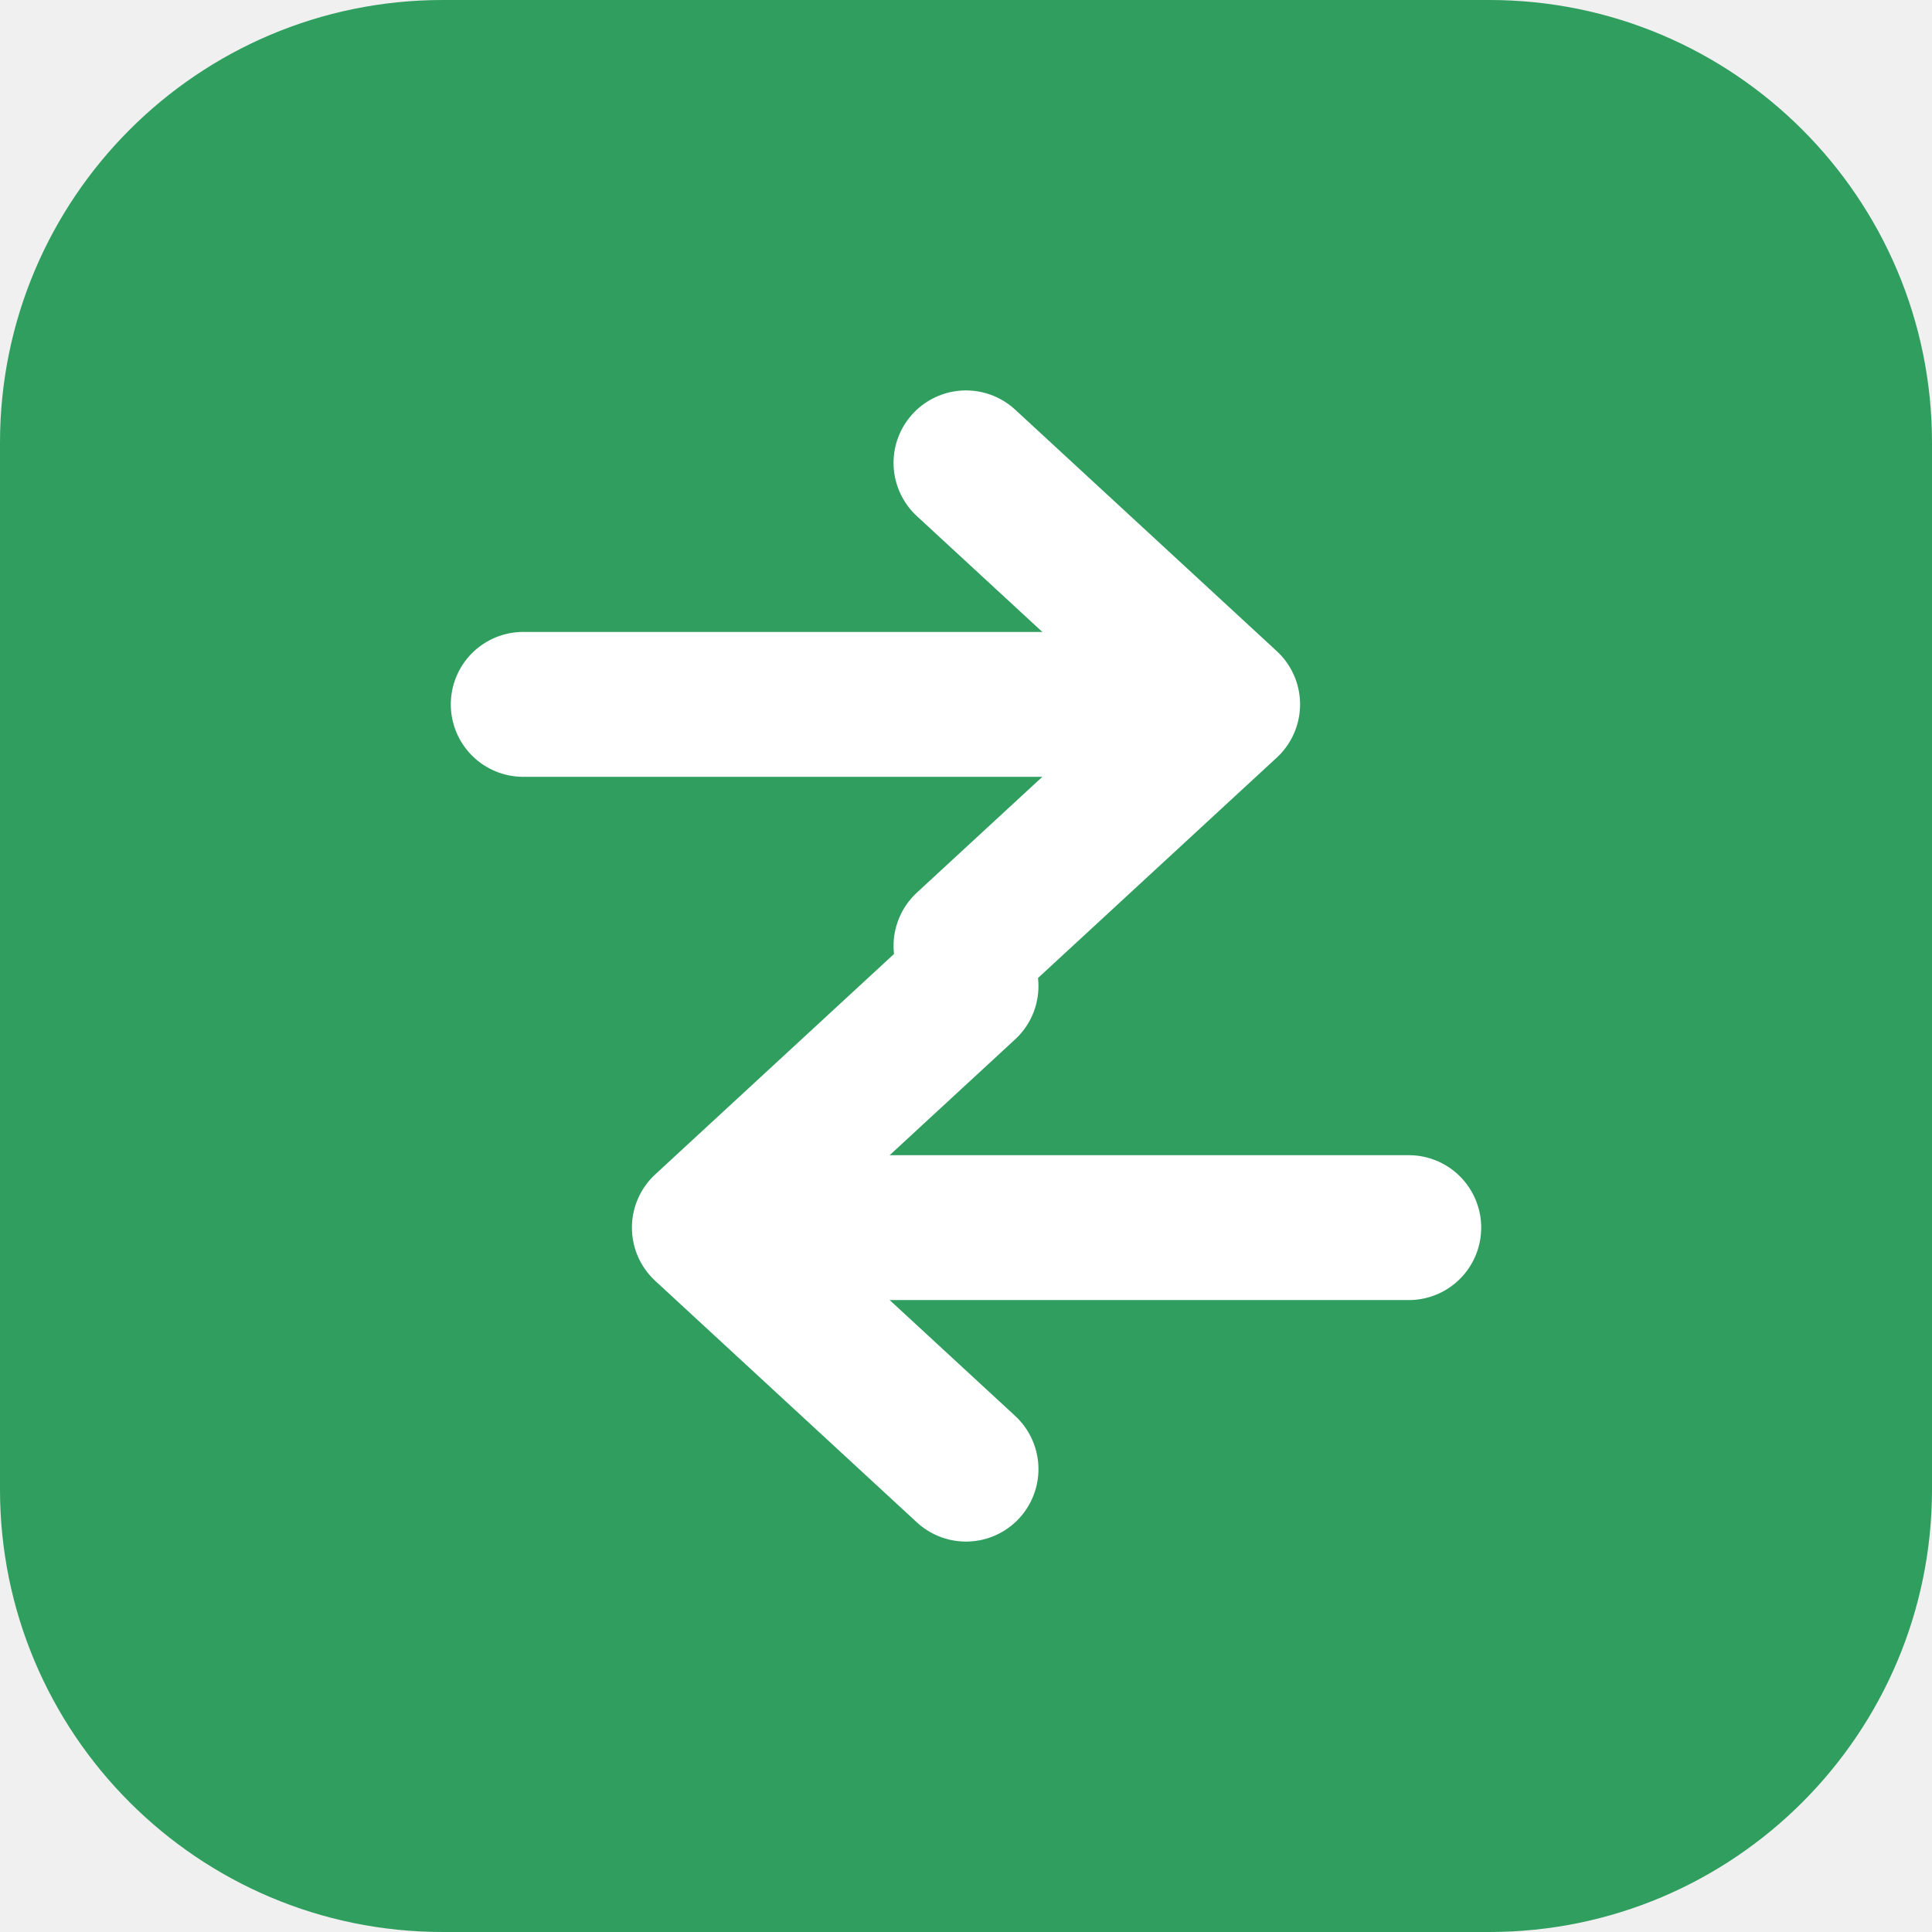
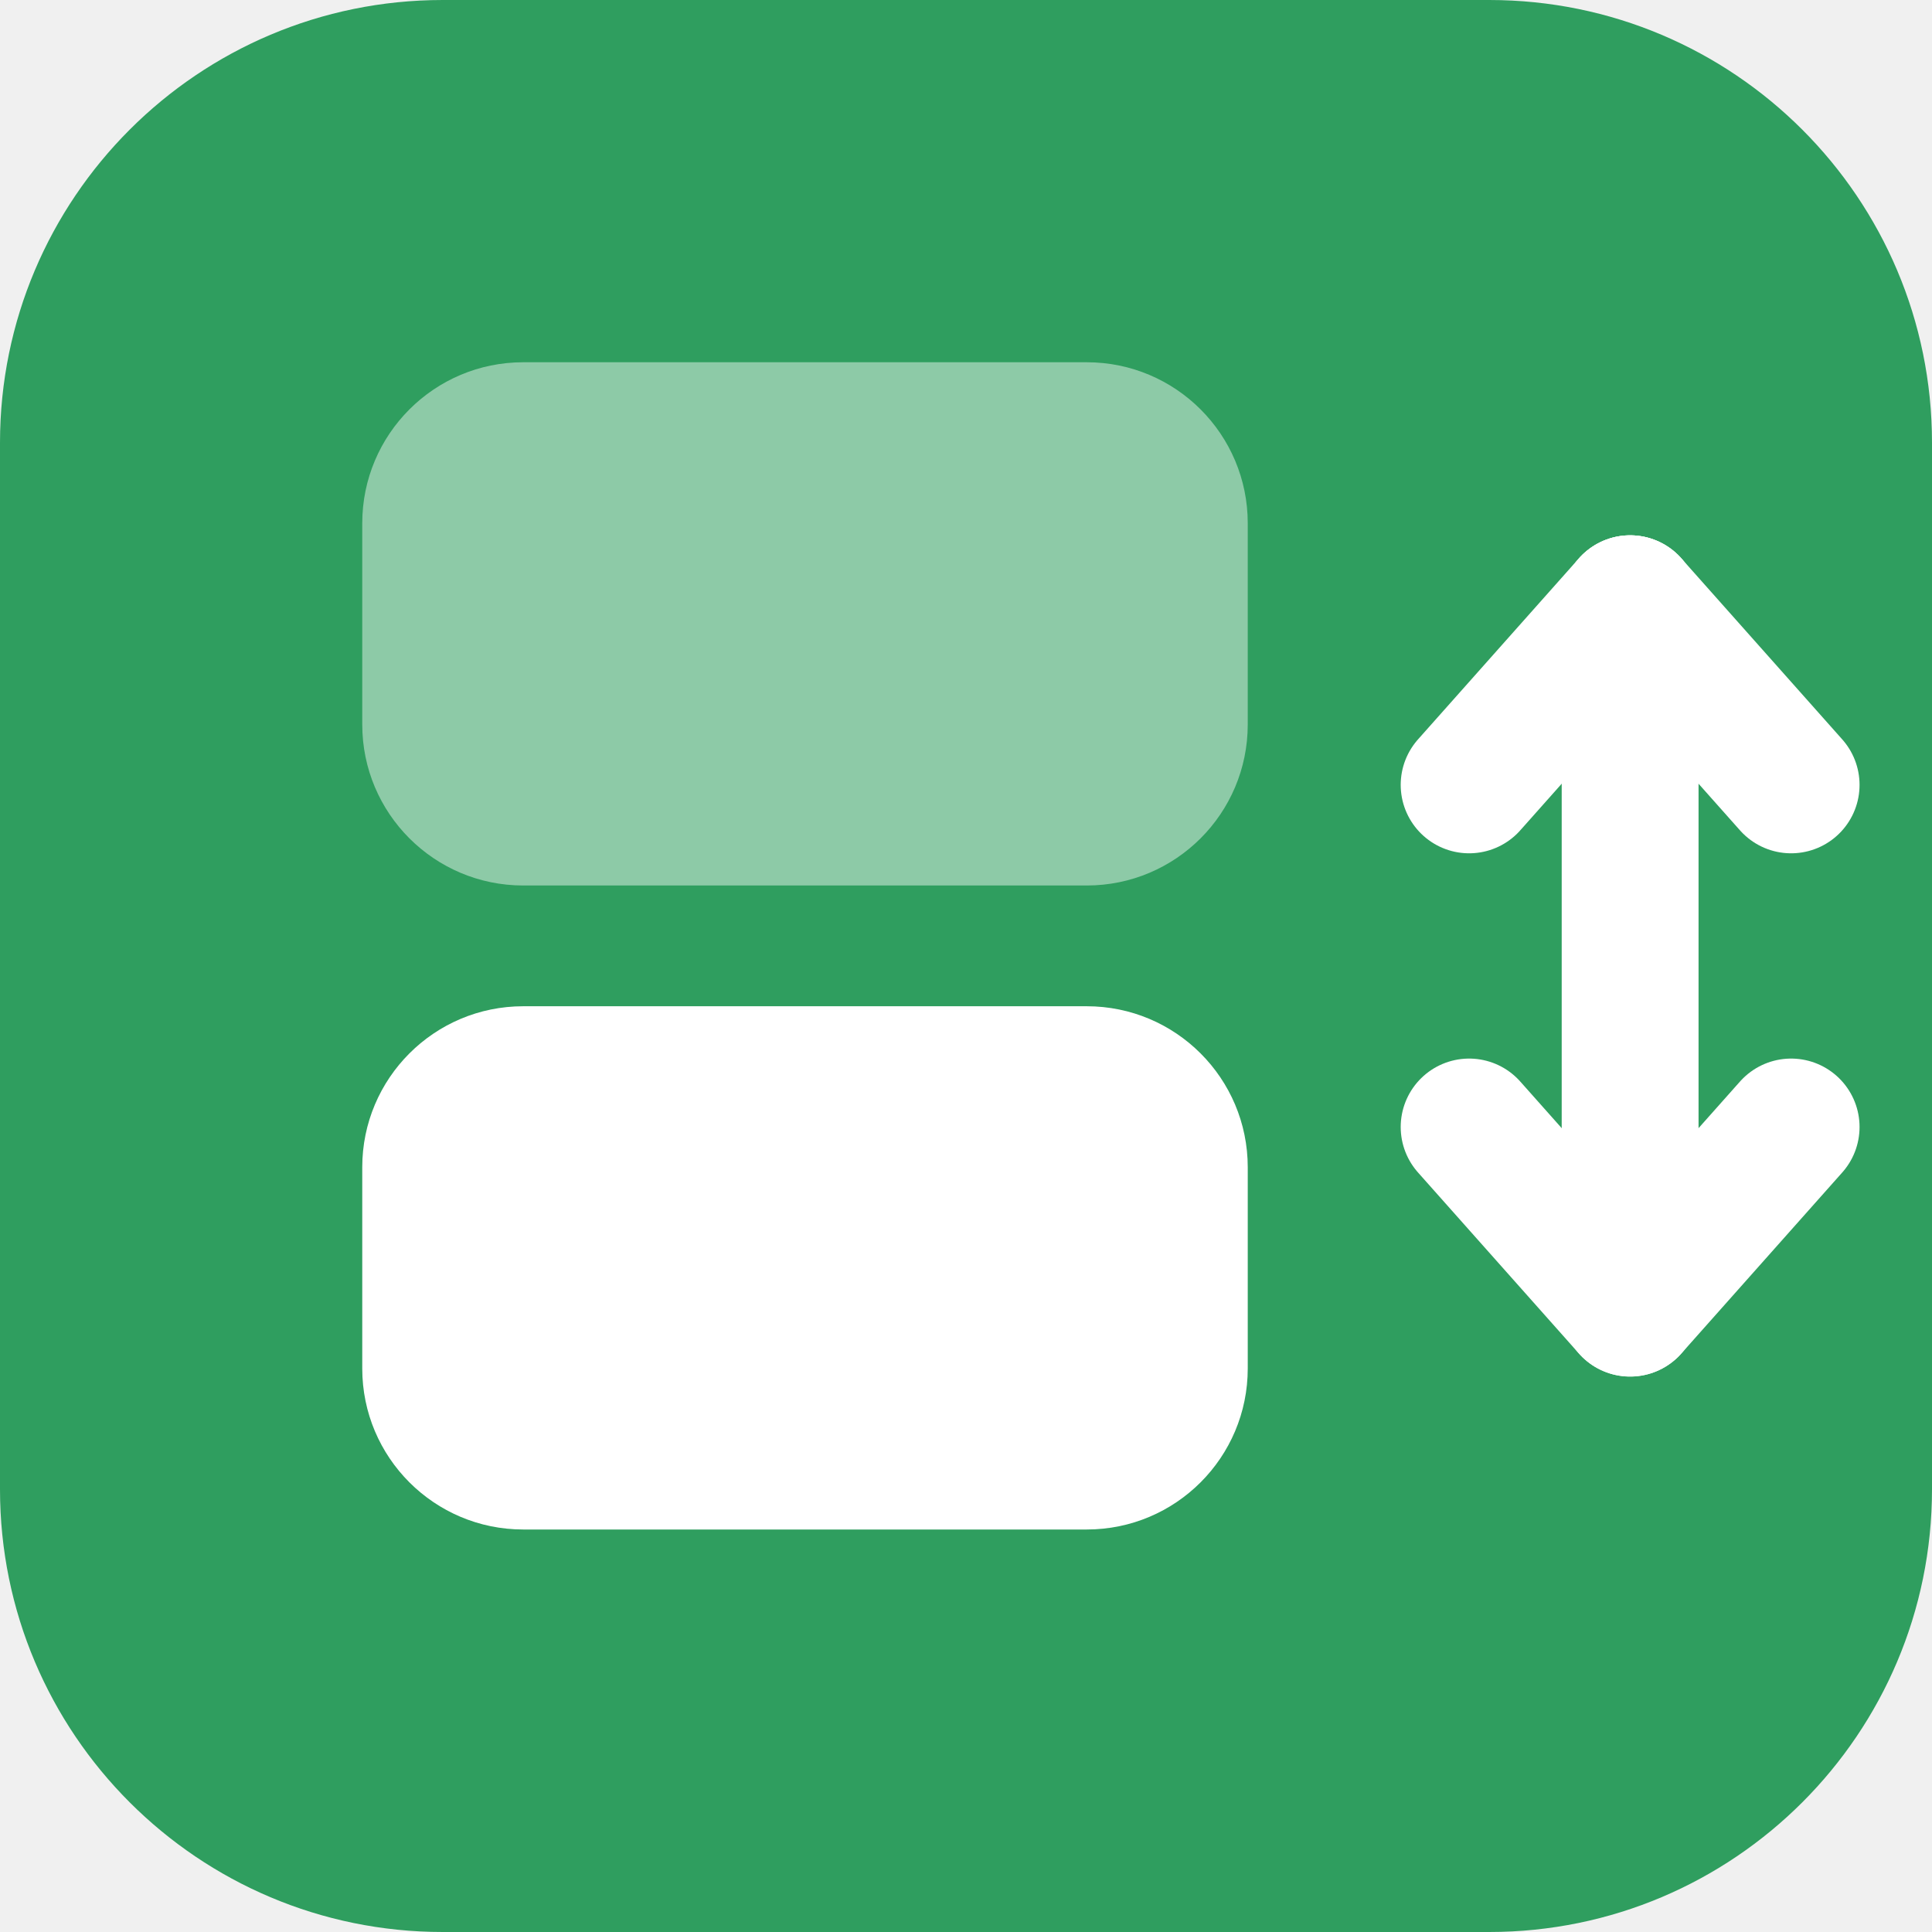
<svg xmlns="http://www.w3.org/2000/svg" viewBox="0 0 48 48">
  <rect width="48" height="48" rx="11" fill="#2f9e5f" />
-   <g stroke="#fff" stroke-width="3.6" stroke-linecap="round" stroke-linejoin="round" fill="none">
-     <path d="M13 17.5h16" />
-     <path d="M24 11.5l6.5 6-6.5 6" />
-     <path d="M35 30.5H19" />
-     <path d="M24 36.5l-6.5-6 6.5-6" />
+   <rect x="9" y="9" width="22" height="13" rx="4" fill="#ffffff" opacity=".45" />
+   <rect x="9" y="25" width="22" height="13" rx="4" fill="#ffffff" />
+   <g stroke="#ffffff" stroke-width="3.4" stroke-linecap="round" stroke-linejoin="round" fill="none">
+     <path d="M40.5 15v17" />
+     <path d="M36.5 19.5l4-4.5" />
+     <path d="M40.5 15l4 4.5" />
+     <path d="M36.5 28l4 4.5" />
+     <path d="M40.5 32.5l4-4.5" />
  </g>
</svg>
